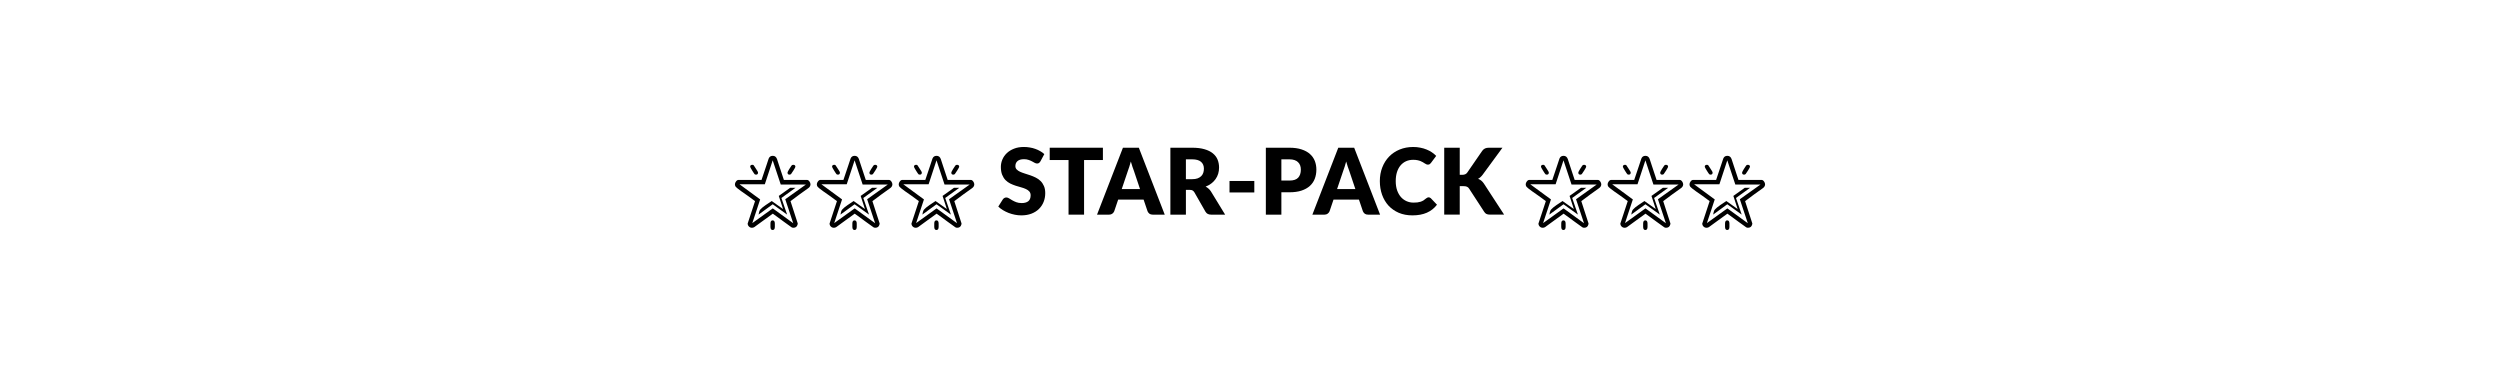
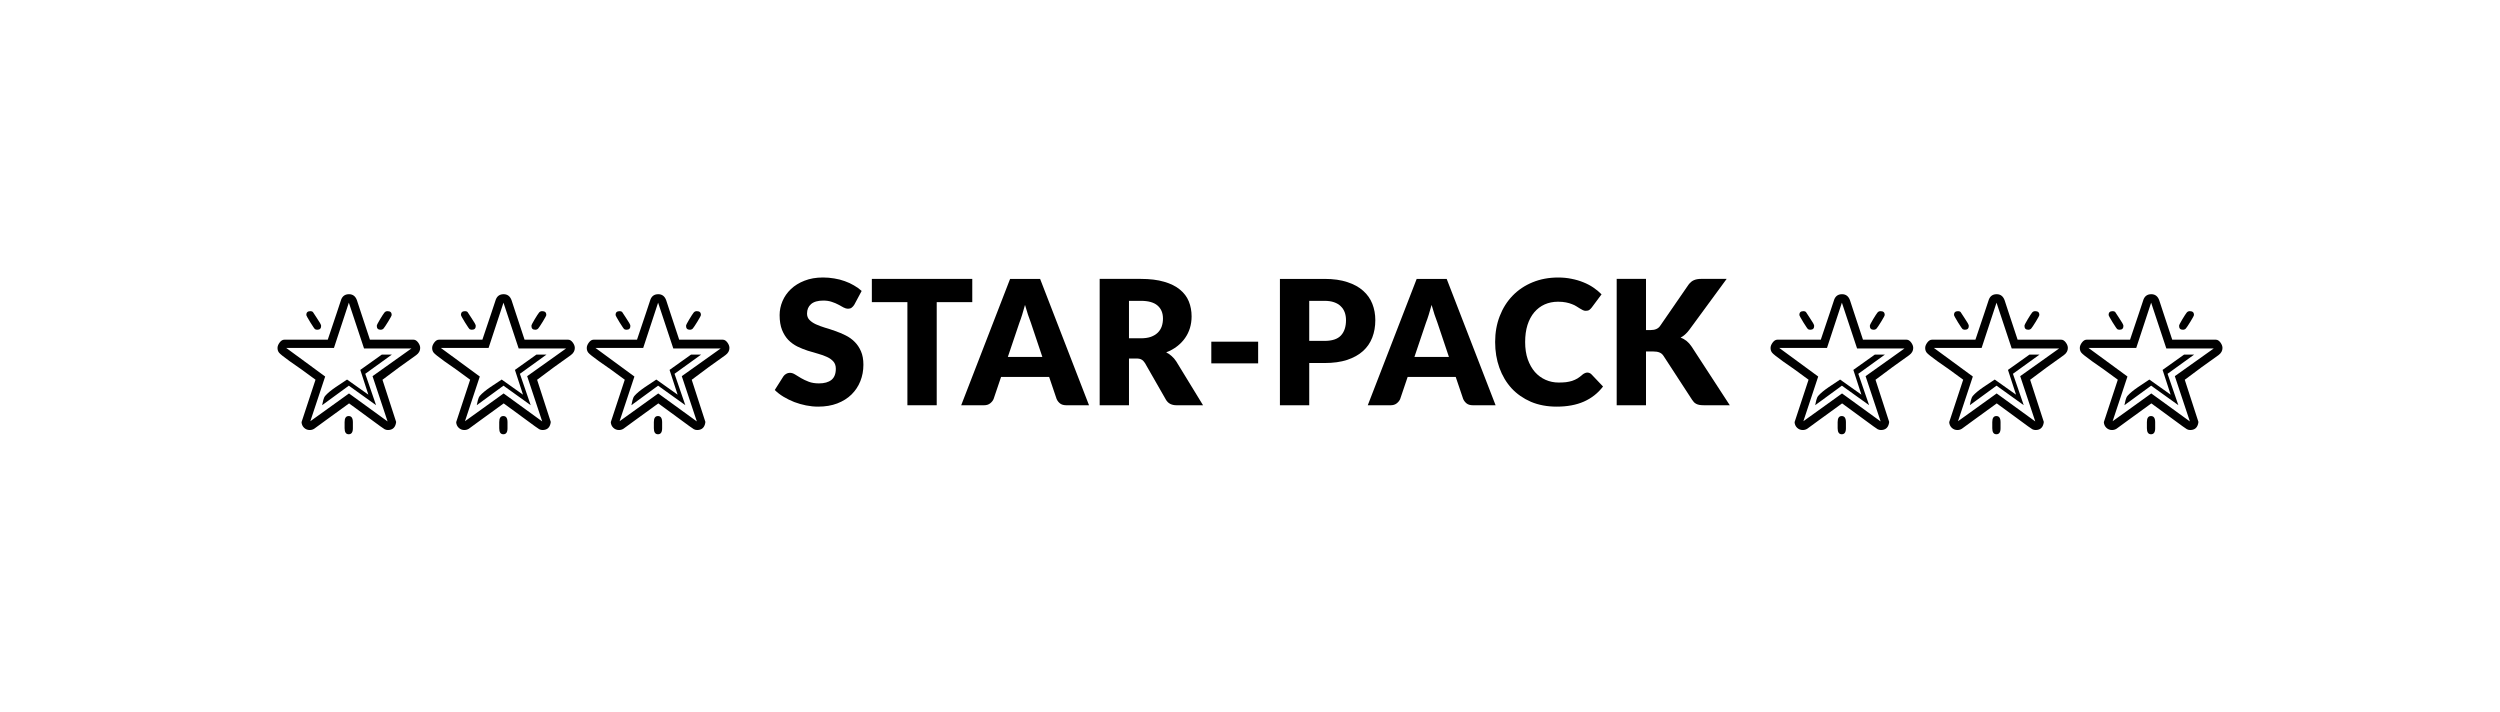
- <svg xmlns="http://www.w3.org/2000/svg" width="680.345" height="102.594" viewBox="0 0 680.345 102.594" id="svg2" version="1.1">
+ <svg xmlns="http://www.w3.org/2000/svg" width="360.345" height="102.594" viewBox="0 0 360.345 102.594" id="svg2" version="1.1">
  <defs id="defs4" />
-   <g id="layer1" transform="translate(47.62631,-368.6653)">
+   <g id="layer1" transform="translate(-112.3737,-368.6653)">
    <g style="font-style:normal;font-variant:normal;font-weight:600;font-stretch:normal;font-size:21.25px;line-height:129%;font-family:'Open Sans';-inkscape-font-specification:'Open Sans, Semi-Bold';text-align:start;letter-spacing:0px;word-spacing:0px;writing-mode:lr-tb;text-anchor:start;fill:#000000;fill-opacity:1;stroke:none;stroke-width:1px;stroke-linecap:butt;stroke-linejoin:miter;stroke-opacity:1" id="text4136">
      <path d="m 168.83,414.056 q 0,0.145 -0.508,0.965 -0.498,0.809 -0.664,0.996 -0.166,0.176 -0.425,0.176 -0.55,0 -0.55,-0.56 0,-0.166 0.477,-0.955 0.425,-0.706 0.623,-0.955 0.166,-0.208 0.446,-0.208 0.602,0 0.602,0.54 z m -10.168,1.577 q 0,0.56 -0.56,0.56 -0.166,0 -0.311,-0.073 -0.104,-0.052 -0.685,-0.986 -0.581,-0.944 -0.581,-1.079 0,-0.54 0.591,-0.54 0.228,0 0.353,0.114 0.208,0.322 0.55,0.84 0.643,0.934 0.643,1.162 z m 14.277,3.185 q 0,0.612 -0.581,1.038 -2.397,1.681 -4.856,3.549 l 1.971,6.08 q 0.01,0.042 -0.052,0.291 -0.228,0.872 -1.141,0.872 -0.239,0 -0.467,-0.114 -0.187,-0.093 -2.106,-1.515 -1.006,-0.737 -3.019,-2.21 -1.297,0.923 -3.403,2.469 -0.529,0.405 -1.619,1.183 -0.291,0.187 -0.654,0.187 -0.477,0 -0.82,-0.332 -0.332,-0.332 -0.353,-0.809 l 2.013,-6.111 q -0.789,-0.602 -2.044,-1.494 -0.84,-0.591 -1.691,-1.183 -1.307,-0.944 -1.525,-1.224 -0.218,-0.28 -0.218,-0.674 0,-0.374 0.301,-0.778 0.311,-0.415 0.674,-0.415 l 6.267,0 q 0.342,-0.975 1.307,-3.891 0.197,-0.643 0.633,-1.909 0.301,-0.757 1.121,-0.757 0.82,0 1.141,0.861 0.042,0.114 0.602,1.837 l 1.276,3.86 6.298,0 q 0.353,0 0.664,0.425 0.28,0.394 0.28,0.768 z m -9.702,11.58 q 0,0.861 -0.602,0.861 -0.591,0 -0.591,-0.872 l 0,-0.882 q 0,-0.872 0.591,-0.872 0.602,0 0.602,0.892 l 0,0.872 z m 8.446,-11.507 -6.838,0 -2.189,-6.599 -2.148,6.526 -6.879,0 5.613,4.119 -2.137,6.443 5.572,-4.005 5.562,4.036 -2.169,-6.526 5.613,-3.995 z m -2.822,0.882 -3.839,2.77 1.556,4.524 -3.922,-2.812 -3.849,2.812 q 0.083,-0.353 0.156,-0.706 0.104,-0.425 0.291,-0.643 0.477,-0.55 1.494,-1.245 0.83,-0.55 1.65,-1.1 l 3.071,2.179 -1.162,-3.569 3.102,-2.21 1.453,0 z" style="font-style:normal;font-variant:normal;font-weight:800;font-stretch:normal;font-family:'Open Sans';-inkscape-font-specification:'Open Sans Ultra-Bold'" id="path4310" />
      <path d="m 191.118,414.056 q 0,0.145 -0.508,0.965 -0.498,0.809 -0.664,0.996 -0.166,0.176 -0.425,0.176 -0.55,0 -0.55,-0.56 0,-0.166 0.477,-0.955 0.425,-0.706 0.623,-0.955 0.166,-0.208 0.446,-0.208 0.602,0 0.602,0.54 z m -10.168,1.577 q 0,0.56 -0.56,0.56 -0.166,0 -0.311,-0.073 -0.104,-0.052 -0.685,-0.986 -0.581,-0.944 -0.581,-1.079 0,-0.54 0.591,-0.54 0.228,0 0.353,0.114 0.208,0.322 0.55,0.84 0.643,0.934 0.643,1.162 z m 14.277,3.185 q 0,0.612 -0.581,1.038 -2.397,1.681 -4.856,3.549 l 1.971,6.08 q 0.01,0.042 -0.052,0.291 -0.228,0.872 -1.141,0.872 -0.239,0 -0.467,-0.114 -0.187,-0.093 -2.106,-1.515 -1.006,-0.737 -3.019,-2.21 -1.297,0.923 -3.403,2.469 -0.529,0.405 -1.619,1.183 -0.291,0.187 -0.654,0.187 -0.477,0 -0.82,-0.332 -0.332,-0.332 -0.353,-0.809 l 2.013,-6.111 q -0.789,-0.602 -2.044,-1.494 -0.84,-0.591 -1.691,-1.183 -1.307,-0.944 -1.525,-1.224 -0.218,-0.28 -0.218,-0.674 0,-0.374 0.301,-0.778 0.311,-0.415 0.674,-0.415 l 6.267,0 q 0.342,-0.975 1.307,-3.891 0.197,-0.643 0.633,-1.909 0.301,-0.757 1.121,-0.757 0.82,0 1.141,0.861 0.042,0.114 0.602,1.837 l 1.276,3.86 6.298,0 q 0.353,0 0.664,0.425 0.28,0.394 0.28,0.768 z m -9.702,11.58 q 0,0.861 -0.602,0.861 -0.591,0 -0.591,-0.872 l 0,-0.882 q 0,-0.872 0.591,-0.872 0.602,0 0.602,0.892 l 0,0.872 z m 8.446,-11.507 -6.838,0 -2.189,-6.599 -2.148,6.526 -6.879,0 5.613,4.119 -2.137,6.443 5.572,-4.005 5.562,4.036 -2.169,-6.526 5.613,-3.995 z m -2.822,0.882 -3.839,2.77 1.556,4.524 -3.922,-2.812 -3.849,2.812 q 0.083,-0.353 0.156,-0.706 0.104,-0.425 0.291,-0.643 0.477,-0.55 1.494,-1.245 0.83,-0.55 1.65,-1.1 l 3.071,2.179 -1.162,-3.569 3.102,-2.21 1.453,0 z" style="font-style:normal;font-variant:normal;font-weight:800;font-stretch:normal;font-family:'Open Sans';-inkscape-font-specification:'Open Sans Ultra-Bold'" id="path4312" />
      <path d="m 213.405,414.056 q 0,0.145 -0.508,0.965 -0.498,0.809 -0.664,0.996 -0.166,0.176 -0.425,0.176 -0.55,0 -0.55,-0.56 0,-0.166 0.477,-0.955 0.425,-0.706 0.623,-0.955 0.166,-0.208 0.446,-0.208 0.602,0 0.602,0.54 z m -10.168,1.577 q 0,0.56 -0.56,0.56 -0.166,0 -0.311,-0.073 -0.104,-0.052 -0.685,-0.986 -0.581,-0.944 -0.581,-1.079 0,-0.54 0.591,-0.54 0.228,0 0.353,0.114 0.208,0.322 0.55,0.84 0.643,0.934 0.643,1.162 z m 14.277,3.185 q 0,0.612 -0.581,1.038 -2.397,1.681 -4.856,3.549 l 1.971,6.08 q 0.01,0.042 -0.052,0.291 -0.228,0.872 -1.141,0.872 -0.239,0 -0.467,-0.114 -0.187,-0.093 -2.106,-1.515 -1.006,-0.737 -3.019,-2.21 -1.297,0.923 -3.403,2.469 -0.529,0.405 -1.619,1.183 -0.291,0.187 -0.654,0.187 -0.477,0 -0.82,-0.332 -0.332,-0.332 -0.353,-0.809 l 2.013,-6.111 q -0.789,-0.602 -2.044,-1.494 -0.84,-0.591 -1.691,-1.183 -1.307,-0.944 -1.525,-1.224 -0.218,-0.28 -0.218,-0.674 0,-0.374 0.301,-0.778 0.311,-0.415 0.674,-0.415 l 6.267,0 q 0.342,-0.975 1.307,-3.891 0.197,-0.643 0.633,-1.909 0.301,-0.757 1.121,-0.757 0.82,0 1.141,0.861 0.042,0.114 0.602,1.837 l 1.276,3.86 6.298,0 q 0.353,0 0.664,0.425 0.28,0.394 0.28,0.768 z m -9.702,11.58 q 0,0.861 -0.602,0.861 -0.591,0 -0.591,-0.872 l 0,-0.882 q 0,-0.872 0.591,-0.872 0.602,0 0.602,0.892 l 0,0.872 z m 8.446,-11.507 -6.838,0 -2.189,-6.599 -2.148,6.526 -6.879,0 5.613,4.119 -2.137,6.443 5.572,-4.005 5.562,4.036 -2.169,-6.526 5.613,-3.995 z m -2.822,0.882 -3.839,2.77 1.556,4.524 -3.922,-2.812 -3.849,2.812 q 0.083,-0.353 0.156,-0.706 0.104,-0.425 0.291,-0.643 0.477,-0.55 1.494,-1.245 0.83,-0.55 1.65,-1.1 l 3.071,2.179 -1.162,-3.569 3.102,-2.21 1.453,0 z" style="font-style:normal;font-variant:normal;font-weight:800;font-stretch:normal;font-family:'Open Sans';-inkscape-font-specification:'Open Sans Ultra-Bold'" id="path4314" />
      <path d="m 235.523,412.565 q -0.188,0.3 -0.4,0.45 -0.2,0.15 -0.525,0.15 -0.287,0 -0.625,-0.175 -0.325,-0.188 -0.75,-0.412 -0.412,-0.225 -0.95,-0.4 -0.537,-0.188 -1.225,-0.188 -1.188,0 -1.775,0.512 -0.575,0.5 -0.575,1.363 0,0.55 0.35,0.912 0.35,0.362 0.912,0.625 0.575,0.263 1.3,0.487 0.738,0.212 1.5,0.487 0.762,0.263 1.488,0.625 0.738,0.362 1.3,0.925 0.575,0.562 0.925,1.375 0.35,0.8 0.35,1.938 0,1.262 -0.438,2.362 -0.438,1.1 -1.275,1.925 -0.825,0.812 -2.05,1.288 -1.212,0.463 -2.763,0.463 -0.85,0 -1.738,-0.175 -0.875,-0.175 -1.7,-0.487 -0.825,-0.325 -1.55,-0.762 -0.725,-0.438 -1.262,-0.975 l 1.25,-1.975 q 0.15,-0.212 0.388,-0.35 0.25,-0.15 0.537,-0.15 0.375,0 0.75,0.237 0.388,0.237 0.863,0.525 0.487,0.287 1.113,0.525 0.625,0.237 1.475,0.237 1.15,0 1.788,-0.5 0.637,-0.512 0.637,-1.613 0,-0.637 -0.35,-1.038 -0.35,-0.4 -0.925,-0.662 -0.562,-0.263 -1.288,-0.463 -0.725,-0.2 -1.488,-0.438 -0.762,-0.25 -1.488,-0.6 -0.725,-0.362 -1.3,-0.938 -0.562,-0.588 -0.912,-1.45 -0.35,-0.875 -0.35,-2.15 0,-1.025 0.412,-2 0.412,-0.975 1.212,-1.738 0.8,-0.762 1.962,-1.212 1.163,-0.463 2.663,-0.463 0.838,0 1.625,0.138 0.8,0.125 1.512,0.388 0.713,0.25 1.325,0.613 0.625,0.35 1.113,0.8 l -1.05,1.962 z" style="font-style:normal;font-variant:normal;font-weight:900;font-stretch:normal;font-size:25px;line-height:129%;font-family:Lato;-inkscape-font-specification:'Lato Heavy';letter-spacing:0.1px" id="path4316" />
      <path d="m 252.515,408.865 0,3.35 -5.125,0 0,14.863 -4.225,0 0,-14.863 -5.125,0 0,-3.35 14.475,0 z" style="font-style:normal;font-variant:normal;font-weight:900;font-stretch:normal;font-size:25px;line-height:129%;font-family:Lato;-inkscape-font-specification:'Lato Heavy';letter-spacing:0.1px" id="path4318" />
      <path d="m 269.342,427.078 -3.275,0 q -0.55,0 -0.887,-0.25 -0.338,-0.263 -0.512,-0.662 l -1.075,-3.175 -6.925,0 -1.075,3.175 q -0.138,0.35 -0.5,0.637 -0.35,0.275 -0.875,0.275 l -3.3,0 7.05,-18.212 4.325,0 7.05,18.212 z m -11.7,-6.963 4.975,0 -1.675,-4.987 q -0.188,-0.475 -0.4,-1.113 -0.212,-0.65 -0.425,-1.4 -0.2,0.762 -0.412,1.413 -0.2,0.65 -0.388,1.125 l -1.675,4.963 z" style="font-style:normal;font-variant:normal;font-weight:900;font-stretch:normal;font-size:25px;line-height:129%;font-family:Lato;-inkscape-font-specification:'Lato Heavy';letter-spacing:0.1px" id="path4320" />
      <path d="m 275.103,420.34 0,6.737 -4.225,0 0,-18.212 5.925,0 q 1.975,0 3.362,0.412 1.4,0.4 2.275,1.125 0.887,0.725 1.288,1.712 0.4,0.988 0.4,2.15 0,0.887 -0.237,1.675 -0.237,0.787 -0.713,1.462 -0.463,0.662 -1.15,1.188 -0.675,0.525 -1.562,0.863 0.425,0.212 0.787,0.537 0.362,0.312 0.65,0.75 l 3.875,6.338 -3.825,0 q -1.062,0 -1.525,-0.8 l -3.025,-5.287 q -0.212,-0.338 -0.475,-0.487 -0.263,-0.163 -0.75,-0.163 l -1.075,0 z m 0,-2.913 1.7,0 q 0.863,0 1.462,-0.212 0.613,-0.225 1,-0.613 0.388,-0.388 0.562,-0.9 0.175,-0.525 0.175,-1.125 0,-1.2 -0.787,-1.875 -0.775,-0.675 -2.413,-0.675 l -1.7,0 0,5.4 z" style="font-style:normal;font-variant:normal;font-weight:900;font-stretch:normal;font-size:25px;line-height:129%;font-family:Lato;-inkscape-font-specification:'Lato Heavy';letter-spacing:0.1px" id="path4322" />
      <path d="m 286.97,417.915 6.75,0 0,3.125 -6.75,0 0,-3.125 z" style="font-style:normal;font-variant:normal;font-weight:900;font-stretch:normal;font-size:25px;line-height:129%;font-family:Lato;-inkscape-font-specification:'Lato Heavy';letter-spacing:0.1px" id="path4324" />
      <path d="m 301.084,420.99 0,6.088 -4.225,0 0,-18.212 6.425,0 q 1.925,0 3.3,0.463 1.387,0.45 2.275,1.25 0.9,0.8 1.325,1.887 0.425,1.087 0.425,2.35 0,1.363 -0.438,2.5 -0.438,1.137 -1.337,1.95 -0.9,0.812 -2.288,1.275 -1.375,0.45 -3.263,0.45 l -2.2,0 z m 0,-3.188 2.2,0 q 1.65,0 2.375,-0.787 0.725,-0.787 0.725,-2.2 0,-0.625 -0.188,-1.137 -0.188,-0.512 -0.575,-0.875 -0.375,-0.375 -0.963,-0.575 -0.575,-0.2 -1.375,-0.2 l -2.2,0 0,5.775 z" style="font-style:normal;font-variant:normal;font-weight:900;font-stretch:normal;font-size:25px;line-height:129%;font-family:Lato;-inkscape-font-specification:'Lato Heavy';letter-spacing:0.1px" id="path4326" />
      <path d="m 327.945,427.078 -3.275,0 q -0.55,0 -0.887,-0.25 -0.338,-0.263 -0.512,-0.662 l -1.075,-3.175 -6.925,0 -1.075,3.175 q -0.138,0.35 -0.5,0.637 -0.35,0.275 -0.875,0.275 l -3.3,0 7.05,-18.212 4.325,0 7.05,18.212 z m -11.7,-6.963 4.975,0 -1.675,-4.987 q -0.188,-0.475 -0.4,-1.113 -0.212,-0.65 -0.425,-1.4 -0.2,0.762 -0.412,1.413 -0.2,0.65 -0.388,1.125 l -1.675,4.963 z" style="font-style:normal;font-variant:normal;font-weight:900;font-stretch:normal;font-size:25px;line-height:129%;font-family:Lato;-inkscape-font-specification:'Lato Heavy';letter-spacing:0.1px" id="path4328" />
      <path d="m 341.17,422.365 q 0.15,0 0.3,0.062 0.15,0.05 0.287,0.188 l 1.675,1.762 q -1.1,1.438 -2.763,2.175 -1.65,0.725 -3.913,0.725 -2.075,0 -3.725,-0.7 -1.637,-0.713 -2.788,-1.95 -1.137,-1.25 -1.75,-2.95 -0.613,-1.712 -0.613,-3.712 0,-2.038 0.662,-3.737 0.662,-1.712 1.863,-2.95 1.2,-1.238 2.875,-1.925 1.675,-0.688 3.688,-0.688 1.025,0 1.925,0.188 0.912,0.175 1.7,0.5 0.787,0.312 1.45,0.762 0.662,0.45 1.175,0.975 l -1.425,1.913 q -0.138,0.175 -0.325,0.325 -0.188,0.138 -0.525,0.138 -0.225,0 -0.425,-0.1 -0.2,-0.1 -0.425,-0.237 -0.225,-0.15 -0.5,-0.312 -0.263,-0.175 -0.637,-0.312 -0.362,-0.15 -0.863,-0.25 -0.487,-0.1 -1.15,-0.1 -1.05,0 -1.925,0.388 -0.863,0.388 -1.5,1.137 -0.625,0.738 -0.975,1.825 -0.338,1.075 -0.338,2.462 0,1.4 0.375,2.487 0.388,1.087 1.038,1.837 0.662,0.738 1.538,1.125 0.875,0.388 1.875,0.388 0.575,0 1.05,-0.05 0.475,-0.062 0.887,-0.188 0.412,-0.138 0.775,-0.35 0.362,-0.225 0.738,-0.562 0.15,-0.125 0.325,-0.2 0.175,-0.087 0.362,-0.087 z" style="font-style:normal;font-variant:normal;font-weight:900;font-stretch:normal;font-size:25px;line-height:129%;font-family:Lato;-inkscape-font-specification:'Lato Heavy';letter-spacing:0.1px" id="path4330" />
      <path d="m 349.626,416.24 0.675,0 q 0.938,0 1.35,-0.588 l 4.1,-5.95 q 0.362,-0.475 0.775,-0.65 0.425,-0.188 1.05,-0.188 l 3.675,0 -5.4,7.362 q -0.575,0.762 -1.238,1.1 0.475,0.175 0.863,0.487 0.388,0.312 0.725,0.812 l 5.5,8.45 -3.775,0 q -0.362,0 -0.625,-0.05 -0.25,-0.05 -0.438,-0.15 -0.188,-0.1 -0.325,-0.237 -0.138,-0.15 -0.263,-0.338 l -4.125,-6.338 q -0.225,-0.35 -0.575,-0.487 -0.338,-0.15 -0.925,-0.15 l -1.025,0 0,7.75 -4.225,0 0,-18.212 4.225,0 0,7.375 z" style="font-style:normal;font-variant:normal;font-weight:900;font-stretch:normal;font-size:25px;line-height:129%;font-family:Lato;-inkscape-font-specification:'Lato Heavy';letter-spacing:0.1px" id="path4332" />
      <path d="m 384.034,414.056 q 0,0.145 -0.508,0.965 -0.498,0.809 -0.664,0.996 -0.166,0.176 -0.425,0.176 -0.55,0 -0.55,-0.56 0,-0.166 0.477,-0.955 0.425,-0.706 0.623,-0.955 0.166,-0.208 0.446,-0.208 0.602,0 0.602,0.54 z m -10.168,1.577 q 0,0.56 -0.56,0.56 -0.166,0 -0.311,-0.073 -0.104,-0.052 -0.685,-0.986 -0.581,-0.944 -0.581,-1.079 0,-0.54 0.591,-0.54 0.228,0 0.353,0.114 0.208,0.322 0.55,0.84 0.643,0.934 0.643,1.162 z m 14.277,3.185 q 0,0.612 -0.581,1.038 -2.397,1.681 -4.856,3.549 l 1.971,6.08 q 0.01,0.042 -0.052,0.291 -0.228,0.872 -1.141,0.872 -0.239,0 -0.467,-0.114 -0.187,-0.093 -2.106,-1.515 -1.006,-0.737 -3.019,-2.21 -1.297,0.923 -3.403,2.469 -0.529,0.405 -1.619,1.183 -0.291,0.187 -0.654,0.187 -0.477,0 -0.82,-0.332 -0.332,-0.332 -0.353,-0.809 l 2.013,-6.111 q -0.789,-0.602 -2.044,-1.494 -0.84,-0.591 -1.691,-1.183 -1.307,-0.944 -1.525,-1.224 -0.218,-0.28 -0.218,-0.674 0,-0.374 0.301,-0.778 0.311,-0.415 0.674,-0.415 l 6.267,0 q 0.342,-0.975 1.307,-3.891 0.197,-0.643 0.633,-1.909 0.301,-0.757 1.121,-0.757 0.82,0 1.141,0.861 0.042,0.114 0.602,1.837 l 1.276,3.86 6.298,0 q 0.353,0 0.664,0.425 0.28,0.394 0.28,0.768 z m -9.702,11.58 q 0,0.861 -0.602,0.861 -0.591,0 -0.591,-0.872 l 0,-0.882 q 0,-0.872 0.591,-0.872 0.602,0 0.602,0.892 l 0,0.872 z m 8.446,-11.507 -6.838,0 -2.189,-6.599 -2.148,6.526 -6.879,0 5.613,4.119 -2.137,6.443 5.572,-4.005 5.562,4.036 -2.169,-6.526 5.613,-3.995 z m -2.822,0.882 -3.839,2.77 1.556,4.524 -3.922,-2.812 -3.849,2.812 q 0.083,-0.353 0.156,-0.706 0.104,-0.425 0.291,-0.643 0.477,-0.55 1.494,-1.245 0.83,-0.55 1.65,-1.1 l 3.071,2.179 -1.162,-3.569 3.102,-2.21 1.453,0 z" style="font-style:normal;font-variant:normal;font-weight:800;font-stretch:normal;font-family:'Open Sans';-inkscape-font-specification:'Open Sans Ultra-Bold'" id="path4334" />
      <path d="m 406.322,414.056 q 0,0.145 -0.508,0.965 -0.498,0.809 -0.664,0.996 -0.166,0.176 -0.425,0.176 -0.55,0 -0.55,-0.56 0,-0.166 0.477,-0.955 0.425,-0.706 0.623,-0.955 0.166,-0.208 0.446,-0.208 0.602,0 0.602,0.54 z m -10.168,1.577 q 0,0.56 -0.56,0.56 -0.166,0 -0.311,-0.073 -0.104,-0.052 -0.685,-0.986 -0.581,-0.944 -0.581,-1.079 0,-0.54 0.591,-0.54 0.228,0 0.353,0.114 0.208,0.322 0.55,0.84 0.643,0.934 0.643,1.162 z m 14.277,3.185 q 0,0.612 -0.581,1.038 -2.397,1.681 -4.856,3.549 l 1.971,6.08 q 0.01,0.042 -0.052,0.291 -0.228,0.872 -1.141,0.872 -0.239,0 -0.467,-0.114 -0.187,-0.093 -2.106,-1.515 -1.006,-0.737 -3.019,-2.21 -1.297,0.923 -3.403,2.469 -0.529,0.405 -1.619,1.183 -0.291,0.187 -0.654,0.187 -0.477,0 -0.82,-0.332 -0.332,-0.332 -0.353,-0.809 l 2.013,-6.111 q -0.789,-0.602 -2.044,-1.494 -0.84,-0.591 -1.691,-1.183 -1.307,-0.944 -1.525,-1.224 -0.218,-0.28 -0.218,-0.674 0,-0.374 0.301,-0.778 0.311,-0.415 0.674,-0.415 l 6.267,0 q 0.342,-0.975 1.307,-3.891 0.197,-0.643 0.633,-1.909 0.301,-0.757 1.121,-0.757 0.82,0 1.141,0.861 0.042,0.114 0.602,1.837 l 1.276,3.86 6.298,0 q 0.353,0 0.664,0.425 0.28,0.394 0.28,0.768 z m -9.702,11.58 q 0,0.861 -0.602,0.861 -0.591,0 -0.591,-0.872 l 0,-0.882 q 0,-0.872 0.591,-0.872 0.602,0 0.602,0.892 l 0,0.872 z m 8.446,-11.507 -6.838,0 -2.189,-6.599 -2.148,6.526 -6.879,0 5.613,4.119 -2.137,6.443 5.572,-4.005 5.562,4.036 -2.169,-6.526 5.613,-3.995 z m -2.822,0.882 -3.839,2.77 1.556,4.524 -3.922,-2.812 -3.849,2.812 q 0.083,-0.353 0.156,-0.706 0.104,-0.425 0.291,-0.643 0.477,-0.55 1.494,-1.245 0.83,-0.55 1.65,-1.1 l 3.071,2.179 -1.162,-3.569 3.102,-2.21 1.453,0 z" style="font-style:normal;font-variant:normal;font-weight:800;font-stretch:normal;font-family:'Open Sans';-inkscape-font-specification:'Open Sans Ultra-Bold'" id="path4336" />
      <path d="m 428.609,414.056 q 0,0.145 -0.508,0.965 -0.498,0.809 -0.664,0.996 -0.166,0.176 -0.425,0.176 -0.55,0 -0.55,-0.56 0,-0.166 0.477,-0.955 0.425,-0.706 0.623,-0.955 0.166,-0.208 0.446,-0.208 0.602,0 0.602,0.54 z m -10.168,1.577 q 0,0.56 -0.56,0.56 -0.166,0 -0.311,-0.073 -0.104,-0.052 -0.685,-0.986 -0.581,-0.944 -0.581,-1.079 0,-0.54 0.591,-0.54 0.228,0 0.353,0.114 0.208,0.322 0.55,0.84 0.643,0.934 0.643,1.162 z m 14.277,3.185 q 0,0.612 -0.581,1.038 -2.397,1.681 -4.856,3.549 l 1.971,6.08 q 0.01,0.042 -0.052,0.291 -0.228,0.872 -1.141,0.872 -0.239,0 -0.467,-0.114 -0.187,-0.093 -2.106,-1.515 -1.006,-0.737 -3.019,-2.21 -1.297,0.923 -3.403,2.469 -0.529,0.405 -1.619,1.183 -0.291,0.187 -0.654,0.187 -0.477,0 -0.82,-0.332 -0.332,-0.332 -0.353,-0.809 l 2.013,-6.111 q -0.789,-0.602 -2.044,-1.494 -0.84,-0.591 -1.691,-1.183 -1.307,-0.944 -1.525,-1.224 -0.218,-0.28 -0.218,-0.674 0,-0.374 0.301,-0.778 0.311,-0.415 0.674,-0.415 l 6.267,0 q 0.342,-0.975 1.307,-3.891 0.197,-0.643 0.633,-1.909 0.301,-0.757 1.121,-0.757 0.82,0 1.141,0.861 0.042,0.114 0.602,1.837 l 1.276,3.86 6.298,0 q 0.353,0 0.664,0.425 0.28,0.394 0.28,0.768 z m -9.702,11.58 q 0,0.861 -0.602,0.861 -0.591,0 -0.591,-0.872 l 0,-0.882 q 0,-0.872 0.591,-0.872 0.602,0 0.602,0.892 l 0,0.872 z m 8.446,-11.507 -6.838,0 -2.189,-6.599 -2.148,6.526 -6.879,0 5.613,4.119 -2.137,6.443 5.572,-4.005 5.562,4.036 -2.169,-6.526 5.613,-3.995 z m -2.822,0.882 -3.839,2.77 1.556,4.524 -3.922,-2.812 -3.849,2.812 q 0.083,-0.353 0.156,-0.706 0.104,-0.425 0.291,-0.643 0.477,-0.55 1.494,-1.245 0.83,-0.55 1.65,-1.1 l 3.071,2.179 -1.162,-3.569 3.102,-2.21 1.453,0 z" style="font-style:normal;font-variant:normal;font-weight:800;font-stretch:normal;font-family:'Open Sans';-inkscape-font-specification:'Open Sans Ultra-Bold'" id="path4338" />
    </g>
  </g>
</svg>
